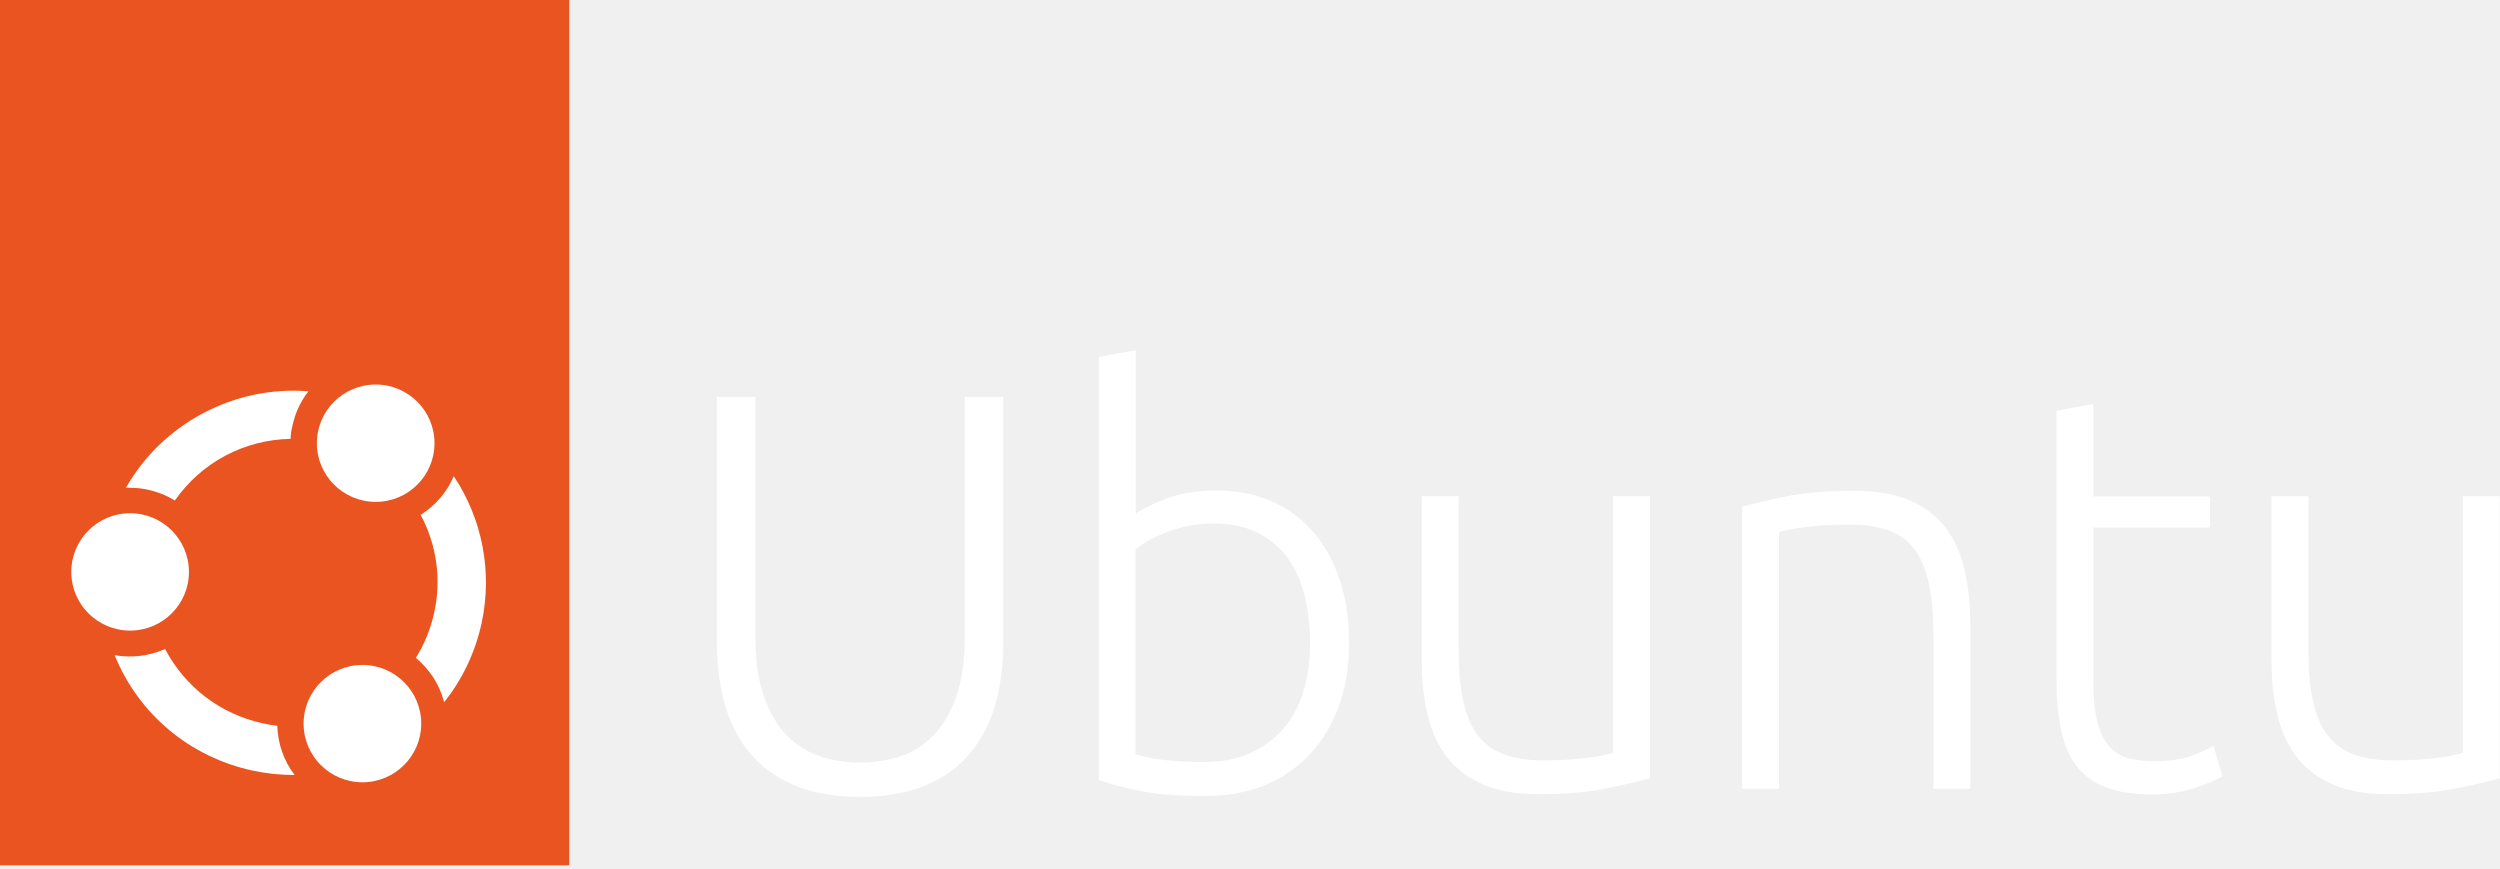
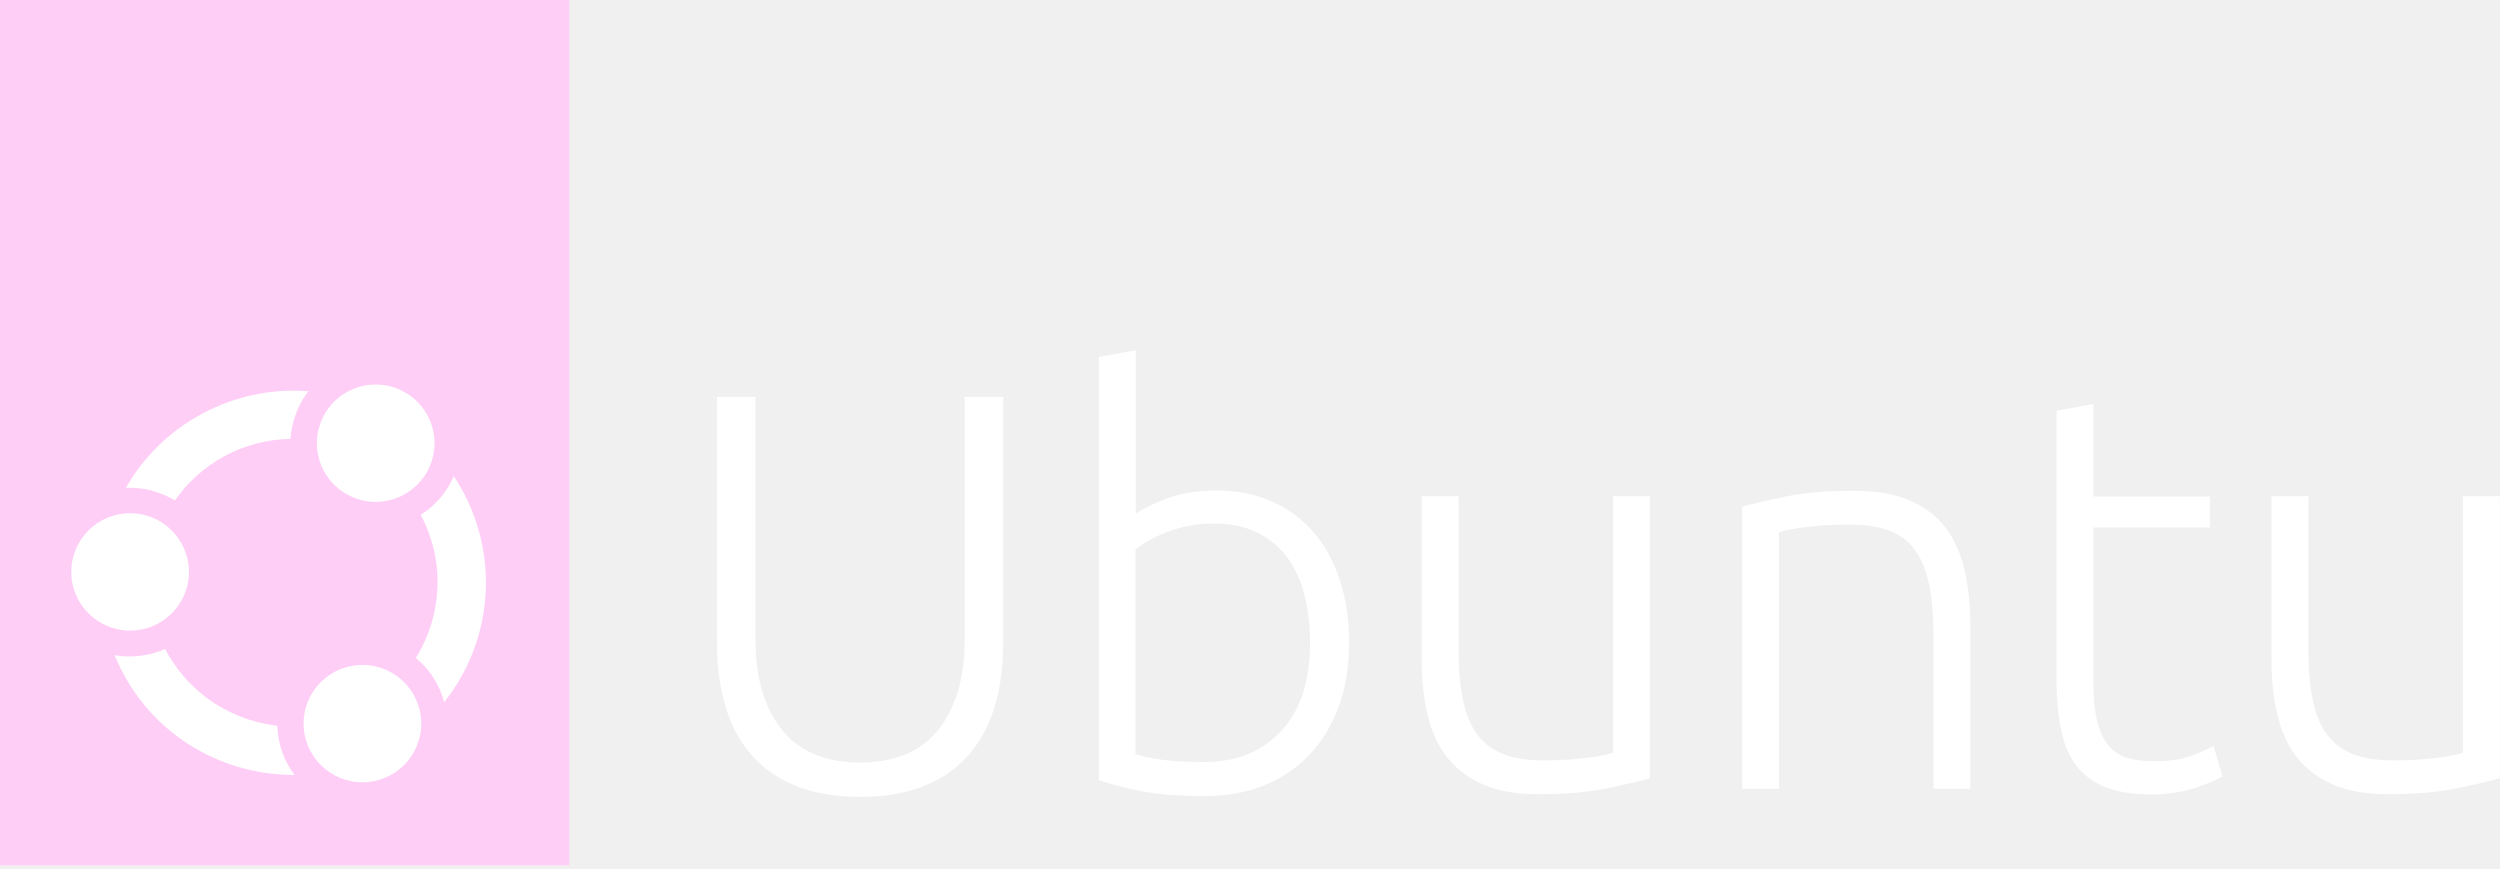
<svg xmlns="http://www.w3.org/2000/svg" xmlns:ns1="https://github.com/RazrFalcon/usvg" width="190" height="66" viewBox="0 0 190 66" ns1:version="0.8.0">
  <defs />
  <path id="path311" fill="#ffffff" d="M 65.386 60.564 C 63.409 60.564 61.72 60.255 60.319 59.659 C 58.918 59.063 57.805 58.221 56.94 57.173 C 56.075 56.125 55.457 54.871 55.066 53.453 C 54.674 52.035 54.489 50.514 54.489 48.891 L 54.489 30.169 L 57.414 30.169 L 57.414 48.5 C 57.414 50.124 57.599 51.542 57.991 52.734 C 58.382 53.926 58.918 54.892 59.598 55.672 C 60.278 56.453 61.122 57.029 62.09 57.399 C 63.059 57.769 64.15 57.954 65.366 57.954 C 66.581 57.954 67.653 57.769 68.641 57.399 C 69.63 57.029 70.454 56.453 71.134 55.672 C 71.814 54.892 72.35 53.926 72.741 52.734 C 73.132 51.542 73.318 50.144 73.318 48.5 L 73.318 30.169 L 76.243 30.169 L 76.243 48.891 C 76.243 50.514 76.058 52.055 75.666 53.453 C 75.275 54.871 74.657 56.104 73.792 57.173 C 72.926 58.241 71.814 59.063 70.413 59.659 C 69.012 60.255 67.344 60.564 65.366 60.564 Z" />
  <path id="path313" fill="#ffffff" d="M 86.296 39.067 C 86.79 38.697 87.573 38.307 88.644 37.896 C 89.716 37.485 90.993 37.279 92.456 37.279 C 94.063 37.279 95.484 37.567 96.741 38.143 C 97.997 38.718 99.048 39.519 99.913 40.547 C 100.778 41.575 101.417 42.808 101.87 44.226 C 102.324 45.644 102.529 47.185 102.529 48.891 C 102.529 50.699 102.262 52.323 101.726 53.741 C 101.191 55.179 100.449 56.392 99.481 57.399 C 98.512 58.406 97.379 59.166 96.04 59.7 C 94.701 60.235 93.218 60.502 91.59 60.502 C 89.613 60.502 87.985 60.379 86.687 60.111 C 85.39 59.865 84.339 59.577 83.515 59.289 L 83.515 27.127 L 86.317 26.613 L 86.317 39.067 Z M 86.296 57.317 C 86.729 57.46 87.367 57.604 88.212 57.728 C 89.057 57.851 90.169 57.912 91.549 57.912 C 93.959 57.912 95.896 57.132 97.359 55.57 C 98.821 54.008 99.563 51.768 99.563 48.849 C 99.563 47.616 99.439 46.445 99.172 45.356 C 98.904 44.246 98.492 43.301 97.915 42.479 C 97.338 41.657 96.596 41.02 95.649 40.526 C 94.722 40.033 93.568 39.787 92.188 39.787 C 91.529 39.787 90.89 39.848 90.293 39.972 C 89.695 40.095 89.139 40.259 88.624 40.465 C 88.109 40.67 87.656 40.876 87.264 41.102 C 86.873 41.328 86.564 41.554 86.296 41.739 L 86.296 57.275 Z" />
  <path id="path315" fill="#ffffff" d="M 125.417 59.146 C 124.593 59.372 123.46 59.639 122.059 59.926 C 120.658 60.214 118.927 60.358 116.888 60.358 C 115.219 60.358 113.839 60.111 112.706 59.618 C 111.594 59.125 110.687 58.447 109.987 57.563 C 109.286 56.679 108.813 55.611 108.503 54.337 C 108.195 53.083 108.05 51.686 108.05 50.165 L 108.05 37.711 L 110.852 37.711 L 110.852 49.261 C 110.852 50.843 110.955 52.158 111.202 53.247 C 111.429 54.337 111.799 55.22 112.314 55.878 C 112.83 56.556 113.489 57.029 114.313 57.337 C 115.137 57.645 116.126 57.789 117.3 57.789 C 118.619 57.789 119.772 57.707 120.74 57.584 C 121.708 57.46 122.326 57.317 122.595 57.193 L 122.595 37.711 L 125.397 37.711 L 125.397 59.125 Z" />
  <path id="path317" fill="#ffffff" d="M 132.38 38.512 C 133.204 38.286 134.337 38.019 135.738 37.731 C 137.139 37.444 138.869 37.3 140.908 37.3 C 142.598 37.3 144.02 37.547 145.153 38.04 C 146.286 38.533 147.192 39.211 147.872 40.115 C 148.551 41.02 149.026 42.088 149.314 43.362 C 149.603 44.616 149.746 46.014 149.746 47.534 L 149.746 59.947 L 146.944 59.947 L 146.944 48.439 C 146.944 46.856 146.842 45.541 146.615 44.452 C 146.388 43.362 146.038 42.479 145.544 41.801 C 145.05 41.122 144.39 40.629 143.567 40.321 C 142.742 40.013 141.733 39.869 140.497 39.869 C 139.179 39.869 138.046 39.951 137.077 40.074 C 136.109 40.218 135.49 40.341 135.203 40.465 L 135.203 59.947 L 132.401 59.947 L 132.401 38.533 Z" />
  <path id="path319" fill="#ffffff" d="M 159.099 37.731 L 167.957 37.731 L 167.957 40.095 L 159.099 40.095 L 159.099 51.891 C 159.099 53.145 159.202 54.172 159.429 54.953 C 159.634 55.734 159.944 56.351 160.356 56.782 C 160.747 57.214 161.241 57.501 161.818 57.645 C 162.395 57.789 163.013 57.851 163.714 57.851 C 164.888 57.851 165.836 57.707 166.557 57.44 C 167.277 57.173 167.833 56.926 168.226 56.679 L 168.905 59.002 C 168.493 59.248 167.792 59.557 166.804 59.885 C 165.794 60.214 164.702 60.379 163.528 60.379 C 162.148 60.379 160.995 60.194 160.067 59.844 C 159.14 59.495 158.378 58.94 157.822 58.221 C 157.266 57.501 156.874 56.577 156.648 55.487 C 156.421 54.398 156.297 53.104 156.297 51.624 L 156.297 31.217 L 159.099 30.703 L 159.099 37.752 Z" />
  <path id="path321" fill="#ffffff" d="M 190 59.146 C 189.177 59.372 188.044 59.639 186.642 59.926 C 185.242 60.214 183.511 60.358 181.472 60.358 C 179.803 60.358 178.423 60.111 177.289 59.618 C 176.177 59.125 175.271 58.447 174.57 57.563 C 173.87 56.679 173.396 55.611 173.087 54.337 C 172.778 53.083 172.634 51.686 172.634 50.165 L 172.634 37.711 L 175.436 37.711 L 175.436 49.261 C 175.436 50.843 175.538 52.158 175.786 53.247 C 176.012 54.337 176.383 55.22 176.898 55.878 C 177.413 56.556 178.073 57.029 178.896 57.337 C 179.721 57.645 180.709 57.789 181.884 57.789 C 183.202 57.789 184.355 57.707 185.324 57.584 C 186.292 57.46 186.911 57.317 187.178 57.193 L 187.178 37.711 L 189.98 37.711 L 189.98 59.125 Z" />
-   <path id="path323" fill="#e95420" d="M 43.262 0 L 0 0 L 0 65.763 L 43.262 65.763 Z" />
+   <path id="path323" fill="#ffcef6" d="M 43.262 0 L 0 0 L 0 65.763 L 43.262 65.763 Z" />
  <path id="path325" fill="#ffffff" d="M 9.888 47.925 C 12.357 47.925 14.359 45.928 14.359 43.465 C 14.359 41.002 12.357 39.006 9.888 39.006 C 7.419 39.006 5.418 41.002 5.418 43.465 C 5.418 45.928 7.419 47.925 9.888 47.925 Z" />
  <path id="path327" fill="#ffffff" d="M 28.553 38.143 C 31.021 38.143 33.023 36.146 33.023 33.683 C 33.023 31.22 31.021 29.223 28.553 29.223 C 26.084 29.223 24.082 31.22 24.082 33.683 C 24.082 36.146 26.084 38.143 28.553 38.143 Z" />
  <path id="path329" fill="#ffffff" d="M 19.982 54.974 C 16.748 54.275 14.07 52.22 12.545 49.322 C 11.351 49.857 10.011 50.021 8.714 49.795 C 10.547 54.296 14.441 57.543 19.22 58.57 C 20.271 58.796 21.342 58.899 22.393 58.899 C 21.569 57.83 21.115 56.515 21.074 55.159 C 20.703 55.117 20.332 55.056 19.982 54.974 Z" />
  <path id="path331" fill="#ffffff" d="M 27.544 59.454 C 30.013 59.454 32.014 57.457 32.014 54.994 C 32.014 52.531 30.013 50.535 27.544 50.535 C 25.075 50.535 23.073 52.531 23.073 54.994 C 23.073 57.457 25.075 59.454 27.544 59.454 Z" />
  <path id="path333" fill="#ffffff" d="M 33.765 53.35 C 35.166 51.603 36.134 49.528 36.608 47.329 C 37.432 43.486 36.669 39.458 34.486 36.19 C 33.971 37.403 33.085 38.43 31.972 39.129 C 33.188 41.41 33.559 44.02 33.002 46.548 C 32.735 47.781 32.261 48.952 31.602 50 C 32.652 50.864 33.394 52.014 33.744 53.33 Z" />
  <path id="path335" fill="#ffffff" d="M 9.538 37.074 C 9.662 37.074 9.765 37.074 9.889 37.074 C 10.342 37.074 10.795 37.115 11.248 37.218 C 11.969 37.382 12.67 37.649 13.288 38.04 C 15.307 35.142 18.561 33.416 22.084 33.354 C 22.084 33.025 22.146 32.676 22.228 32.347 C 22.434 31.381 22.846 30.498 23.444 29.737 C 17.82 29.285 12.34 32.183 9.559 37.094 Z" />
</svg>
